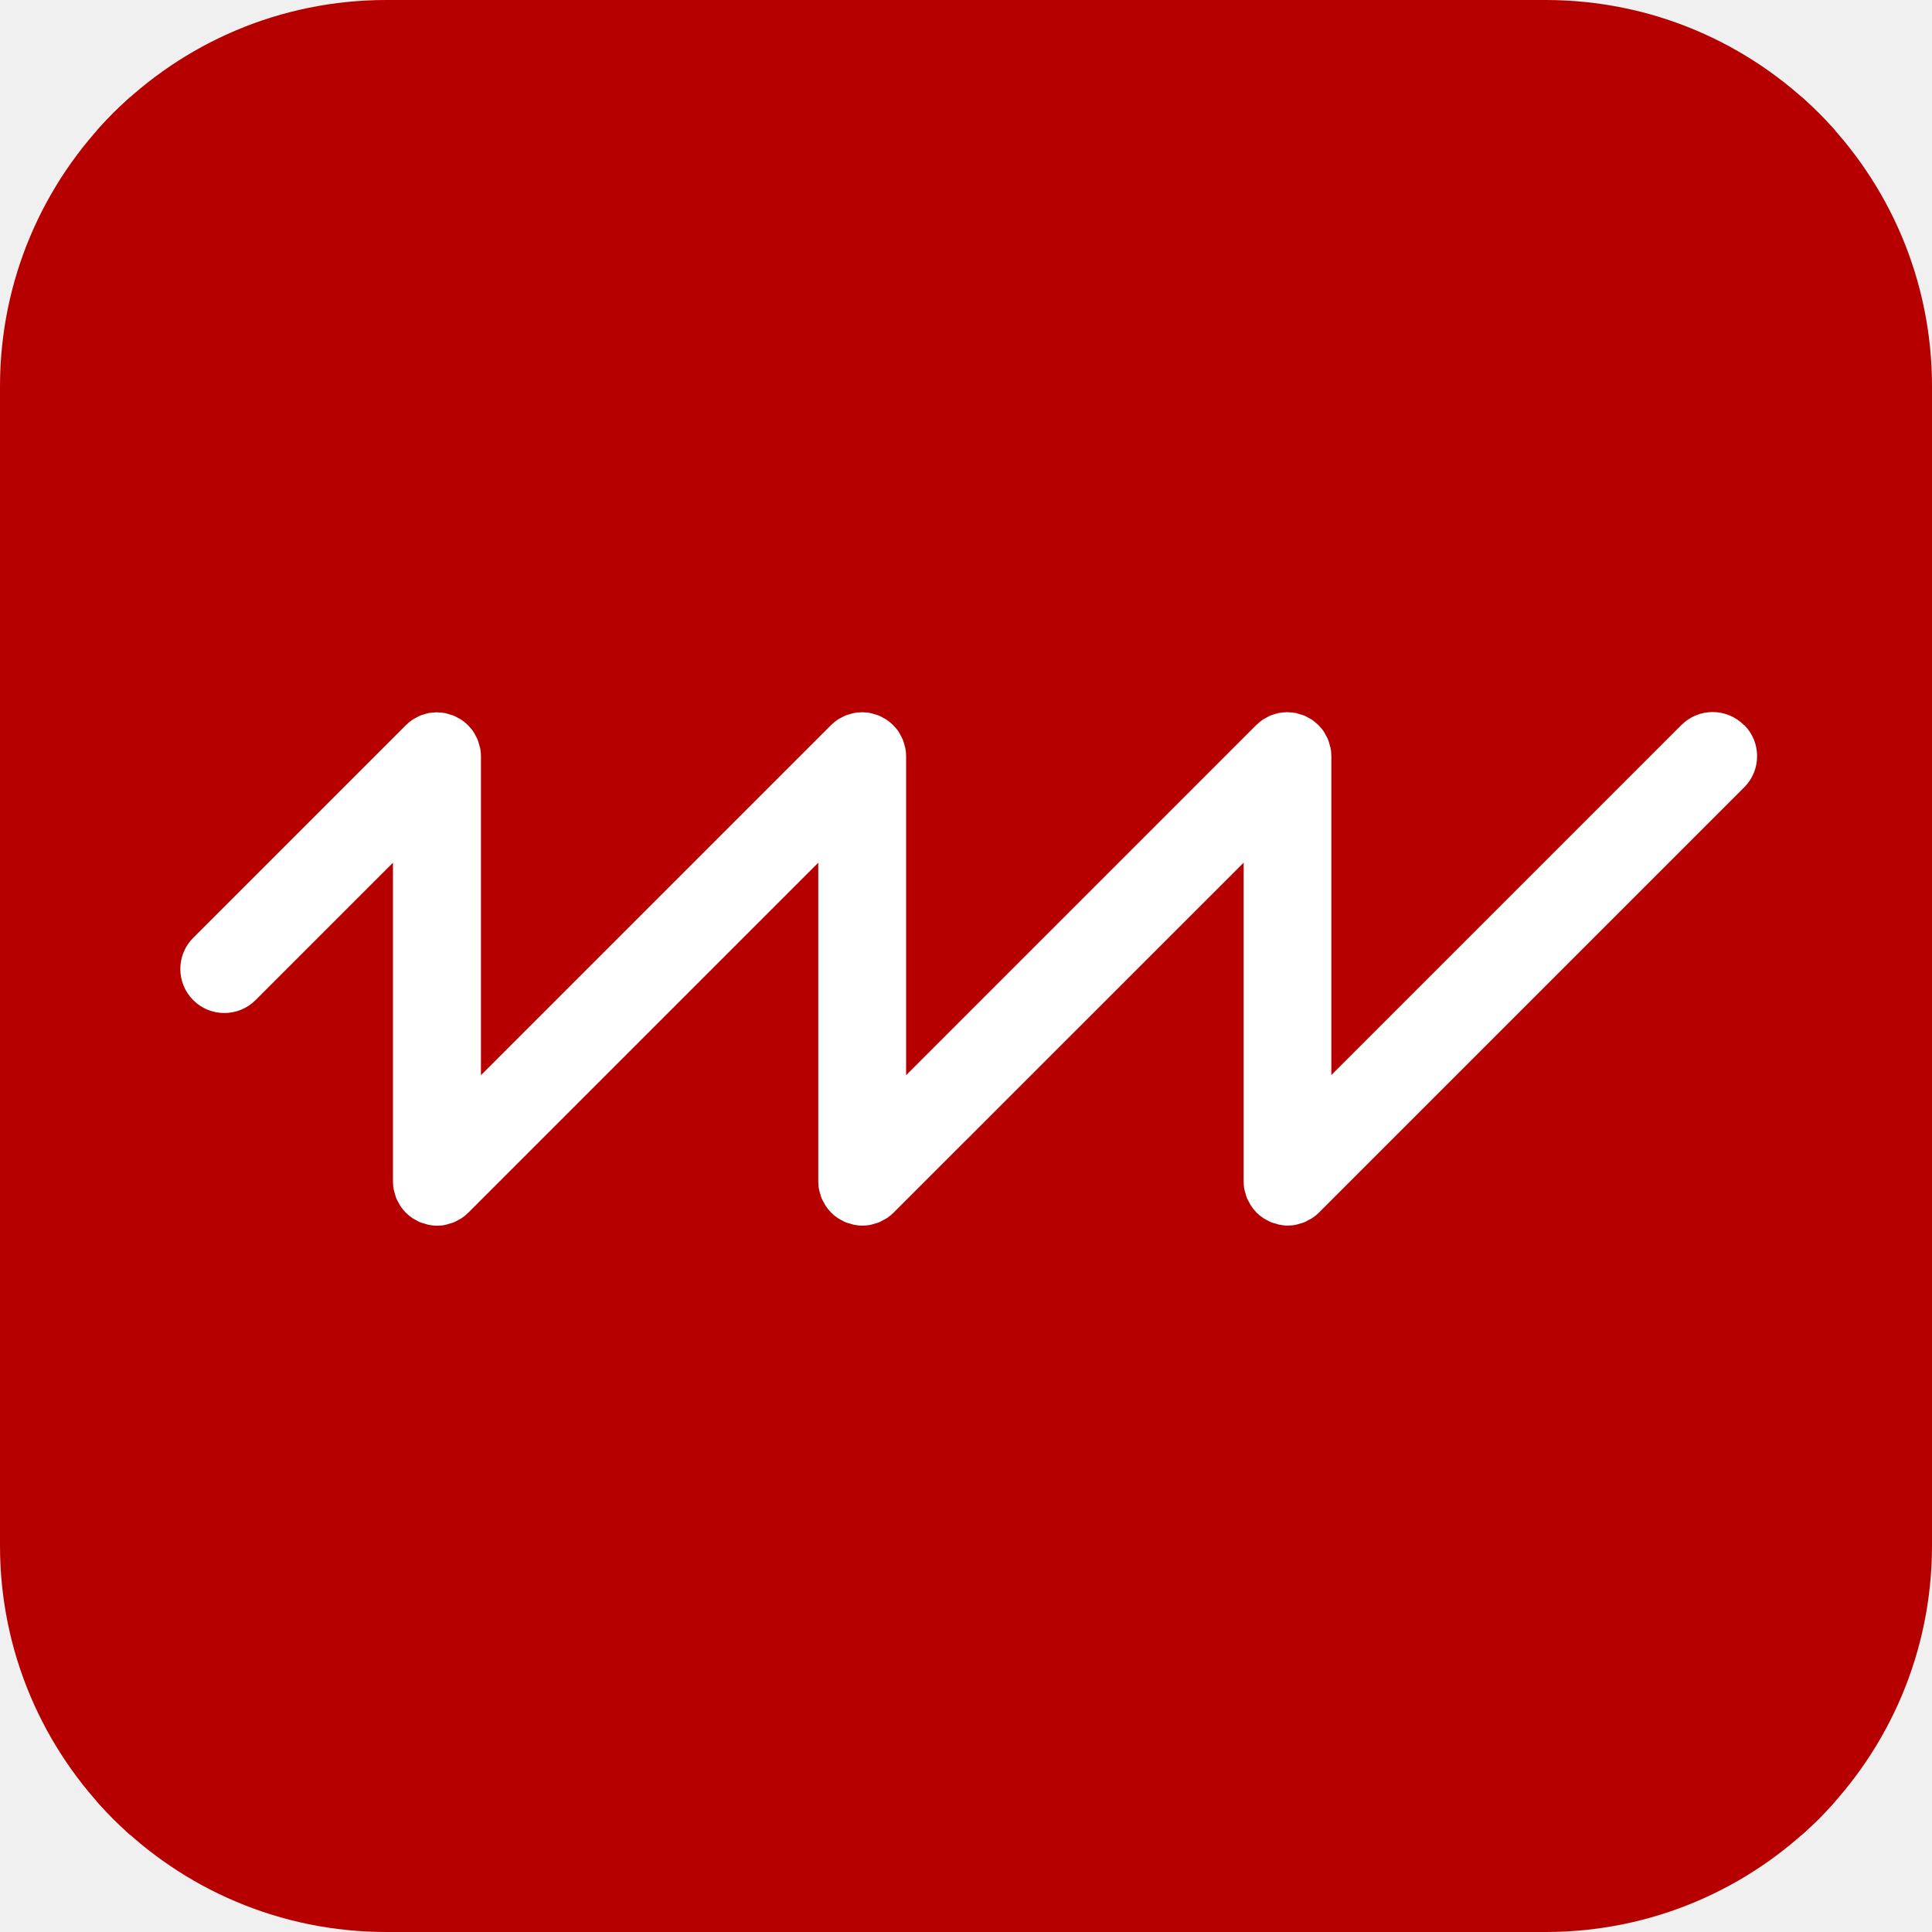
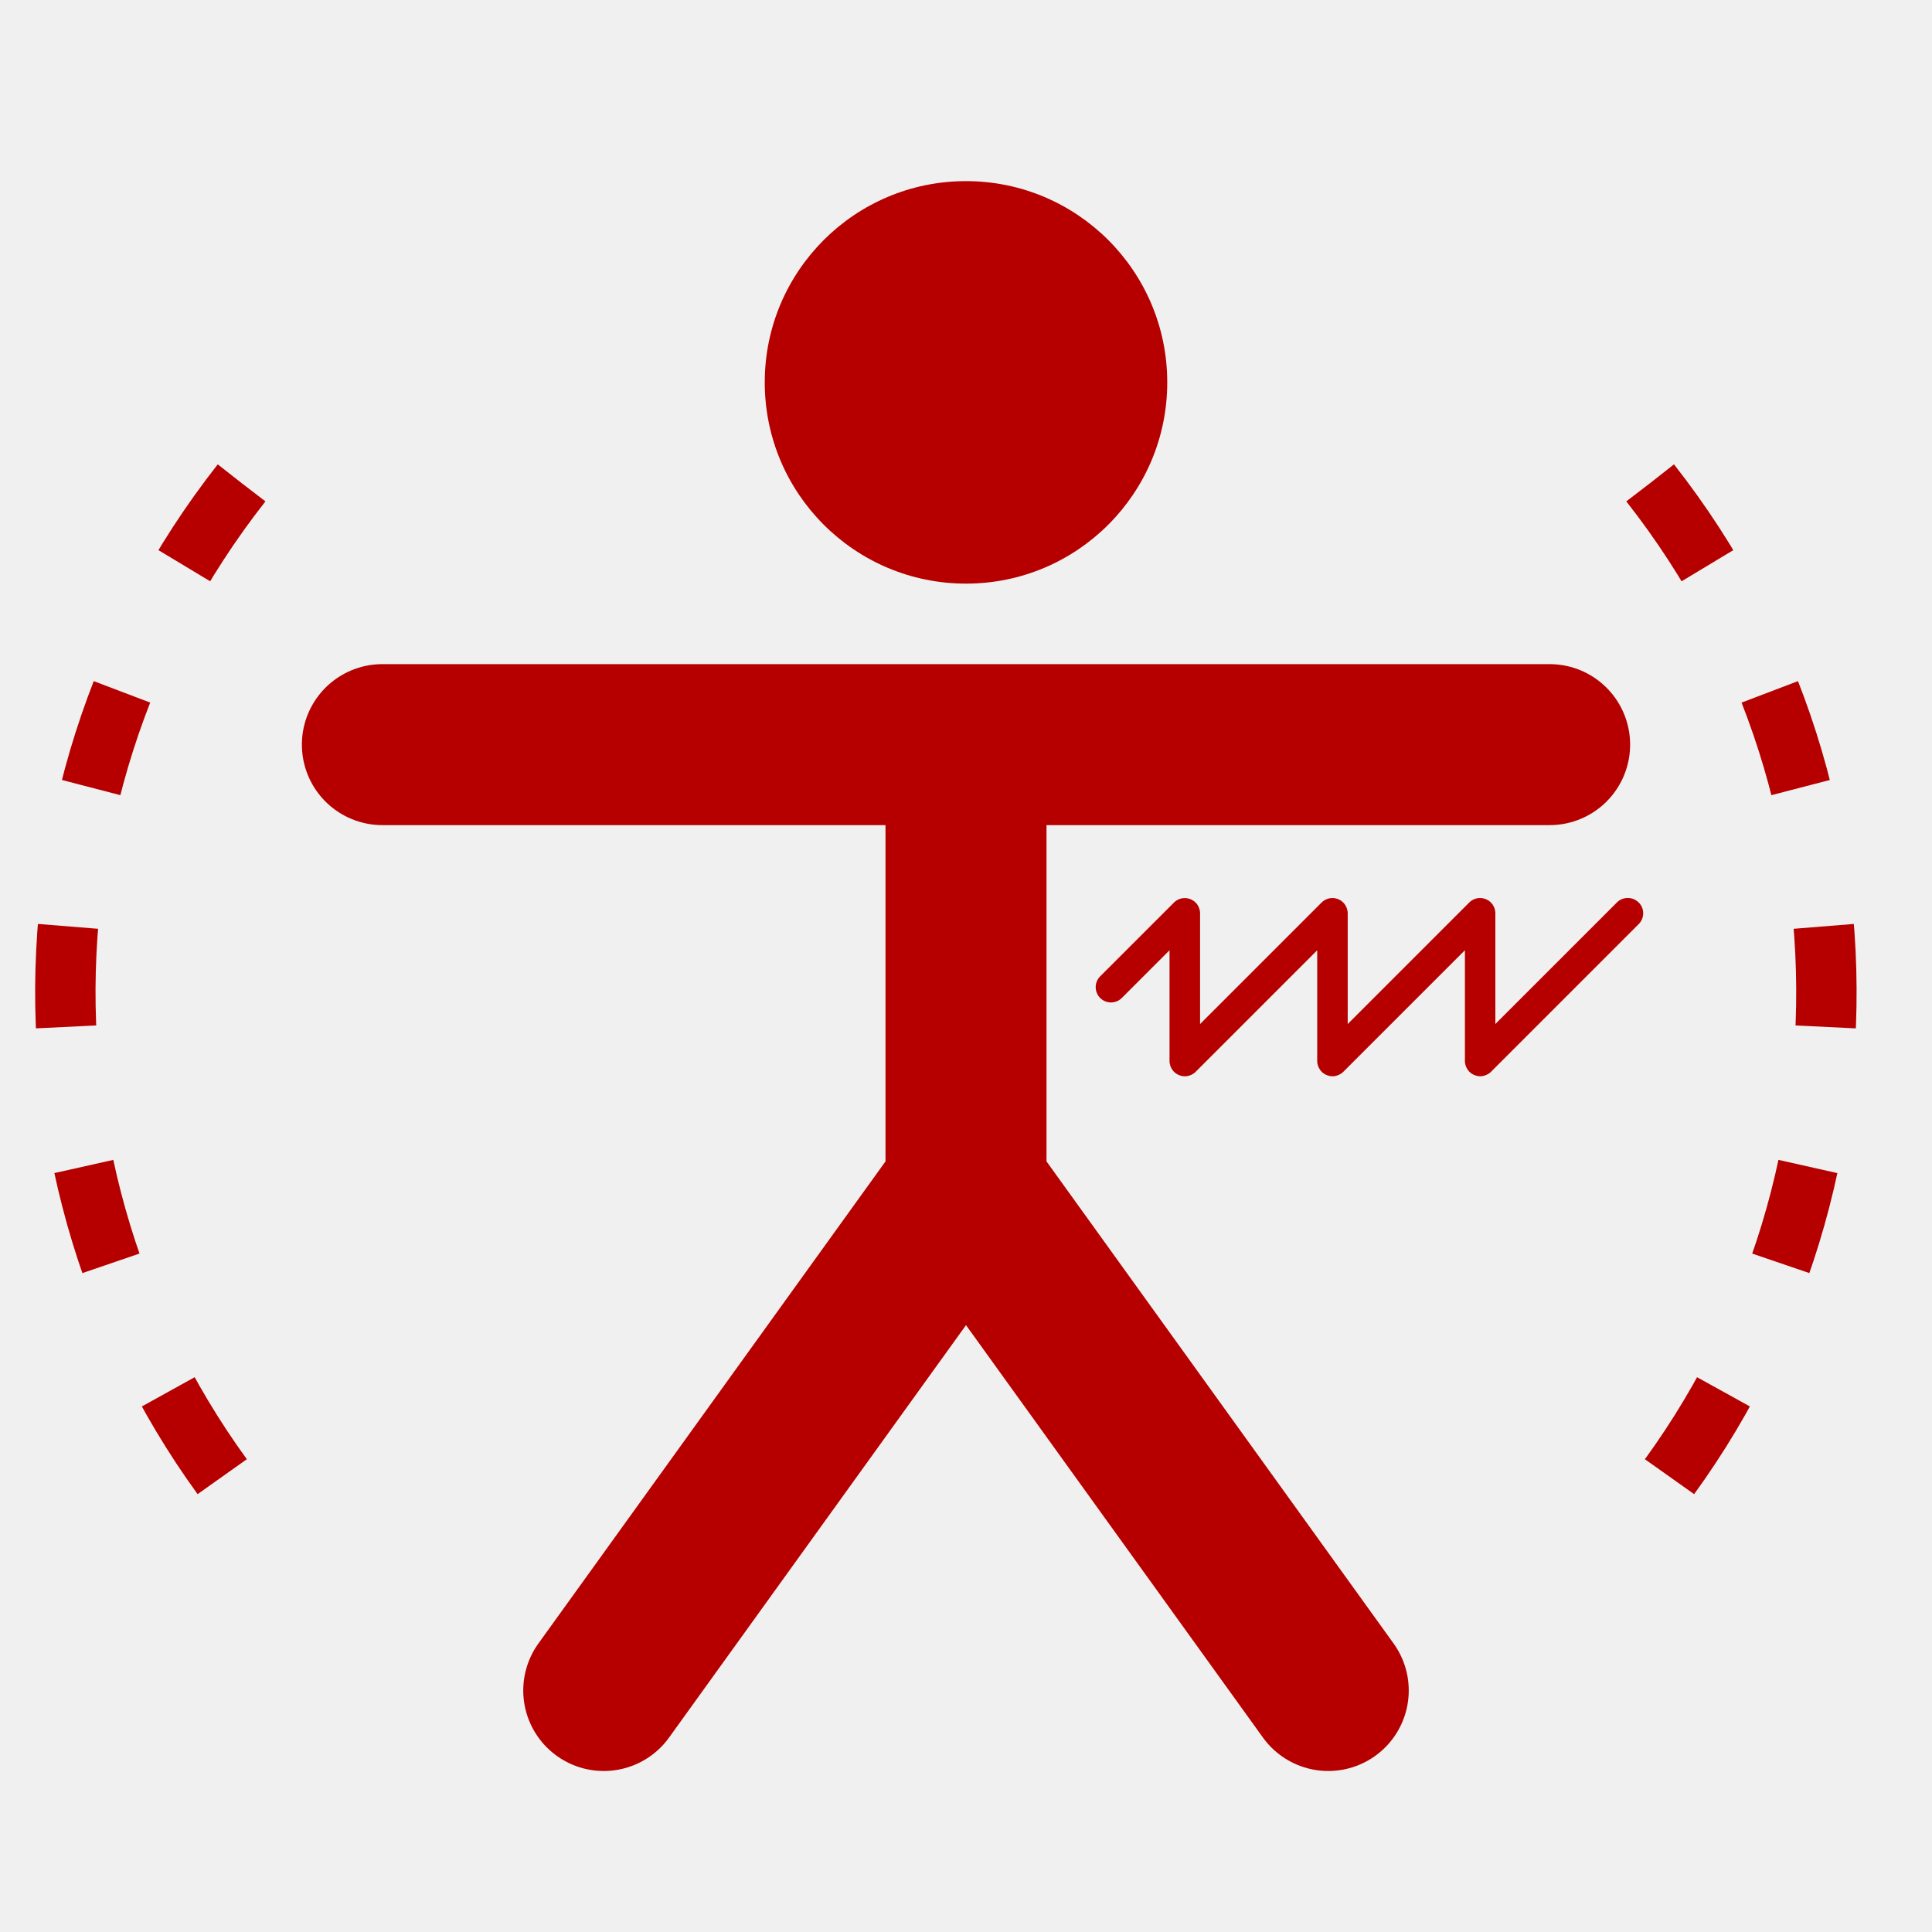
- <svg xmlns="http://www.w3.org/2000/svg" version="1.1" width="1000" height="1000" viewBox="0 0 1000 1000">
-   <g clip-path="url(#SvgjsClipPath1207)">
-     <rect width="1000" height="1000" fill="#b60000" />
-     <g transform="matrix(3.6,0,0,3.6,50,50)">
-       <svg version="1.1" width="250" height="250">
-         <svg id="Ebene_1" data-name="Ebene 1" viewBox="0 0 250 250">
-           <rect width="250" height="250" fill="#b60000" />
-           <path d="M236.83,90.34c-2.47-2.47-6.48-2.47-8.96,0l-50.34,50.34v-45.85c0-.42-.04-.83-.13-1.24-.04-.18-.1-.35-.15-.52-.06-.22-.12-.45-.21-.66-.08-.2-.2-.39-.3-.58-.09-.17-.17-.35-.28-.51-.21-.32-.46-.61-.72-.88-.03-.03-.04-.06-.07-.08-.03-.03-.06-.04-.08-.07-.27-.26-.57-.51-.88-.72-.16-.11-.33-.18-.5-.27-.2-.11-.39-.23-.59-.31-.2-.08-.41-.13-.62-.19-.19-.06-.37-.13-.57-.17-.35-.07-.71-.1-1.07-.11-.06,0-.11-.02-.17-.02-.07,0-.14.02-.21.02-.34.01-.68.04-1.02.1-.21.04-.41.12-.61.18-.19.06-.39.1-.57.18-.22.09-.43.22-.64.34-.15.08-.31.15-.45.25-.32.21-.62.46-.89.73-.02.02-.05.04-.07.06l-50.34,50.34v-45.85c0-.42-.04-.83-.13-1.24-.04-.18-.1-.34-.15-.52-.06-.22-.12-.45-.21-.67-.08-.2-.2-.39-.3-.58-.09-.17-.17-.35-.28-.51-.21-.32-.46-.61-.72-.88-.03-.03-.04-.06-.07-.08s-.06-.04-.08-.07c-.27-.26-.57-.51-.88-.72-.16-.11-.33-.18-.49-.27-.2-.11-.39-.23-.6-.31-.2-.08-.42-.13-.63-.2-.18-.05-.36-.13-.55-.16-.38-.08-.77-.11-1.16-.12-.03,0-.05,0-.08,0s-.05,0-.08,0c-.39,0-.78.04-1.16.12-.19.04-.37.11-.55.16-.21.06-.42.11-.63.2-.21.09-.4.21-.6.31-.17.09-.34.16-.49.27-.32.21-.61.46-.88.72-.03.02-.06.04-.08.07l-50.33,50.33v-45.85c0-.42-.04-.83-.13-1.24-.04-.18-.1-.35-.15-.52-.06-.22-.12-.45-.21-.66-.08-.2-.2-.39-.3-.58-.09-.17-.17-.35-.28-.51-.21-.32-.46-.61-.72-.88-.03-.03-.04-.06-.07-.08-.03-.03-.06-.04-.08-.07-.27-.26-.57-.51-.88-.72-.16-.11-.33-.18-.5-.27-.2-.11-.39-.23-.59-.31-.2-.08-.41-.13-.62-.19-.19-.06-.37-.13-.57-.17-.35-.07-.71-.1-1.07-.11-.06,0-.11-.02-.17-.02-.07,0-.14.02-.21.02-.34.01-.68.04-1.02.1-.21.04-.41.12-.61.18-.19.06-.39.1-.57.18-.22.09-.43.22-.64.34-.15.08-.31.15-.45.25-.32.21-.62.46-.89.73-.02.02-.05.04-.07.06l-30.57,30.57c-2.47,2.47-2.47,6.48,0,8.96,1.24,1.24,2.86,1.85,4.48,1.85s3.24-.62,4.48-1.85l19.76-19.76v45.85c0,.42.04.83.13,1.24.04.18.1.34.15.52.06.22.12.45.21.67.08.2.2.39.31.58.09.17.17.35.28.51.23.34.49.66.78.96,0,0,0,0,0,0h0c.29.29.62.56.97.79.16.11.33.18.49.27.2.11.39.23.6.31.21.09.43.14.65.2.18.05.35.12.53.16.41.08.82.13,1.24.13s.83-.04,1.24-.13c.18-.04.35-.11.53-.16.22-.06.44-.11.65-.2.21-.09.4-.21.6-.31.16-.09.33-.16.49-.27.35-.23.67-.49.97-.79h0s50.33-50.33,50.33-50.33v45.85c0,.42.04.83.13,1.24.04.18.1.35.15.52.06.22.12.45.21.66.08.2.2.39.31.58.09.17.17.35.28.51.23.34.49.66.78.96,0,0,0,0,0,0h0c.29.29.62.56.97.79.16.11.33.18.49.27.2.11.39.23.6.31.21.09.43.14.65.2.18.05.35.12.53.16.41.08.82.13,1.24.13s.83-.04,1.24-.13c.19-.04.36-.11.54-.16.22-.06.43-.11.64-.2.21-.09.4-.21.6-.32.16-.09.33-.16.49-.26.35-.23.67-.49.97-.79h0s50.34-50.33,50.34-50.33v45.85c0,.42.04.83.13,1.24.04.18.1.35.15.52.06.22.12.45.21.66.08.2.2.39.31.58.09.17.17.35.28.51.23.34.49.66.78.96,0,0,0,0,0,0h0c.29.29.62.56.97.79.16.11.33.18.49.27.2.11.39.23.6.31.21.09.43.14.65.2.18.05.35.12.53.16.41.08.82.13,1.24.13s.83-.04,1.24-.13c.19-.04.36-.11.54-.16.22-.06.43-.11.64-.2.21-.09.4-.21.6-.32.16-.09.33-.16.49-.26.35-.23.67-.49.97-.79h0s61.15-61.15,61.15-61.15c2.47-2.47,2.47-6.48,0-8.96Z" fill="#ffffff" />
-         </svg>
-       </svg>
-     </g>
+ <svg xmlns="http://www.w3.org/2000/svg" viewBox="0 0 96 96" fill="none">
+   <circle cx="48" cy="19" r="10" fill="#b60000" />
+   <path d="M19 37h58M48 38v23m0-2L30 84m18-25 18 25" stroke="#b60000" stroke-width="8" stroke-linecap="round" />
+   <path d="M12 24a41 41 0 0 0 2 53m68-53a41 41 0 0 1-2 53" stroke="#b60000" stroke-width="3" stroke-dasharray="5 7" />
+   <g transform="translate(53,34) scale(0.12)">
+     <path d="M236.83,90.34c-2.47-2.47-6.48-2.47-8.96,0l-50.34,50.34v-45.85c0-.42-.04-.83-.13-1.24-.04-.18-.1-.35-.15-.52-.06-.22-.12-.45-.21-.66-.08-.2-.2-.39-.3-.58-.09-.17-.17-.35-.28-.51-.21-.32-.46-.61-.72-.88-.03-.03-.04-.06-.07-.08-.03-.03-.06-.04-.08-.07-.27-.26-.57-.51-.88-.72-.16-.11-.33-.18-.5-.27-.2-.11-.39-.23-.59-.31-.2-.08-.41-.13-.62-.19-.19-.06-.37-.13-.57-.17-.35-.07-.71-.1-1.07-.11-.06,0-.11-.02-.17-.02-.07,0-.14.02-.21.02-.34.01-.68.04-1.02.1-.21.04-.41.12-.61.18-.19.06-.39.1-.57.18-.22.09-.43.22-.64.34-.15.08-.31.15-.45.25-.32.21-.62.46-.89.73-.02.02-.05.04-.07.06l-50.34,50.34v-45.85c0-.42-.04-.83-.13-1.24-.04-.18-.1-.34-.15-.52-.06-.22-.12-.45-.21-.67-.08-.2-.2-.39-.3-.58-.09-.17-.17-.35-.28-.51-.21-.32-.46-.61-.72-.88-.03-.03-.04-.06-.07-.08s-.06-.04-.08-.07c-.27-.26-.57-.51-.88-.72-.16-.11-.33-.18-.49-.27-.2-.11-.39-.23-.6-.31-.2-.08-.42-.13-.63-.2-.18-.05-.36-.13-.55-.16-.38-.08-.77-.11-1.16-.12-.03,0-.05,0-.08,0s-.05,0-.08,0c-.39,0-.78.04-1.16.12-.19.04-.37.11-.55.16-.21.06-.42.11-.63.2-.21.09-.4.21-.6.31-.17.09-.34.16-.49.27-.32.21-.61.46-.88.72-.03.02-.06.04-.08.07l-50.33,50.33v-45.85c0-.42-.04-.83-.13-1.24-.04-.18-.1-.35-.15-.52-.06-.22-.12-.45-.21-.66-.08-.2-.2-.39-.3-.58-.09-.17-.17-.35-.28-.51-.21-.32-.46-.61-.72-.88-.03-.03-.04-.06-.07-.08-.03-.03-.06-.04-.08-.07-.27-.26-.57-.51-.88-.72-.16-.11-.33-.18-.5-.27-.2-.11-.39-.23-.59-.31-.2-.08-.41-.13-.62-.19-.19-.06-.37-.13-.57-.17-.35-.07-.71-.1-1.07-.11-.06,0-.11-.02-.17-.02-.07,0-.14.02-.21.02-.34.01-.68.04-1.02.1-.21.04-.41.12-.61.18-.19.06-.39.1-.57.18-.22.09-.43.22-.64.34-.15.08-.31.15-.45.25-.32.21-.62.46-.89.73-.02.02-.05.04-.07.06l-30.57,30.57c-2.47,2.47-2.47,6.48,0,8.96,1.24,1.24,2.86,1.85,4.48,1.85s3.24-.62,4.48-1.85l19.76-19.76v45.85c0,.42.04.83.13,1.24.04.18.1.34.15.52.06.22.12.45.21.67.08.2.2.39.31.58.09.17.17.35.28.51.23.34.49.66.78.96,0,0,0,0,0,0h0c.29.29.62.56.97.79.16.11.33.18.49.27.2.11.39.23.6.31.21.09.43.14.65.2.18.05.35.12.53.16.41.08.82.13,1.24.13s.83-.04,1.24-.13c.18-.04.35-.11.53-.16.22-.06.44-.11.65-.2.21-.09.4-.21.6-.31.16-.09.33-.16.49-.27.35-.23.67-.49.97-.79h0s50.33-50.33,50.33-50.33v45.85c0,.42.04.83.13,1.24.04.18.1.35.15.52.06.22.12.45.21.66.08.2.2.39.31.58.09.17.17.35.28.51.23.34.49.66.78.96,0,0,0,0,0,0h0c.29.29.62.56.97.79.16.11.33.18.49.27.2.11.39.23.6.31.21.09.43.14.65.2.18.05.35.12.53.16.41.08.82.13,1.24.13s.83-.04,1.24-.13c.19-.04.36-.11.54-.16.22-.06.43-.11.64-.2.21-.09.4-.21.6-.32.16-.09.33-.16.49-.26.35-.23.67-.49.97-.79h0s50.34-50.33,50.34-50.33v45.85c0,.42.04.83.13,1.24.04.18.1.35.15.52.06.22.12.45.21.66.08.2.2.39.31.58.09.17.17.35.28.51.23.34.49.66.78.96,0,0,0,0,0,0h0c.29.29.62.56.97.79.16.11.33.18.49.27.2.11.39.23.6.31.21.09.43.14.65.2.18.05.35.12.53.16.41.08.82.13,1.24.13s.83-.04,1.24-.13c.19-.04.36-.11.54-.16.22-.06.43-.11.64-.2.21-.09.4-.21.6-.32.16-.09.33-.16.49-.26.35-.23.67-.49.97-.79h0s61.15-61.15,61.15-61.15c2.47-2.47,2.47-6.48,0-8.96Z" fill="#b60000" />
  </g>
-   <defs>
-     <clipPath id="SvgjsClipPath1207">
-       <rect width="1000" height="1000" x="0" y="0" rx="200" ry="200" />
-     </clipPath>
-   </defs>
</svg>
